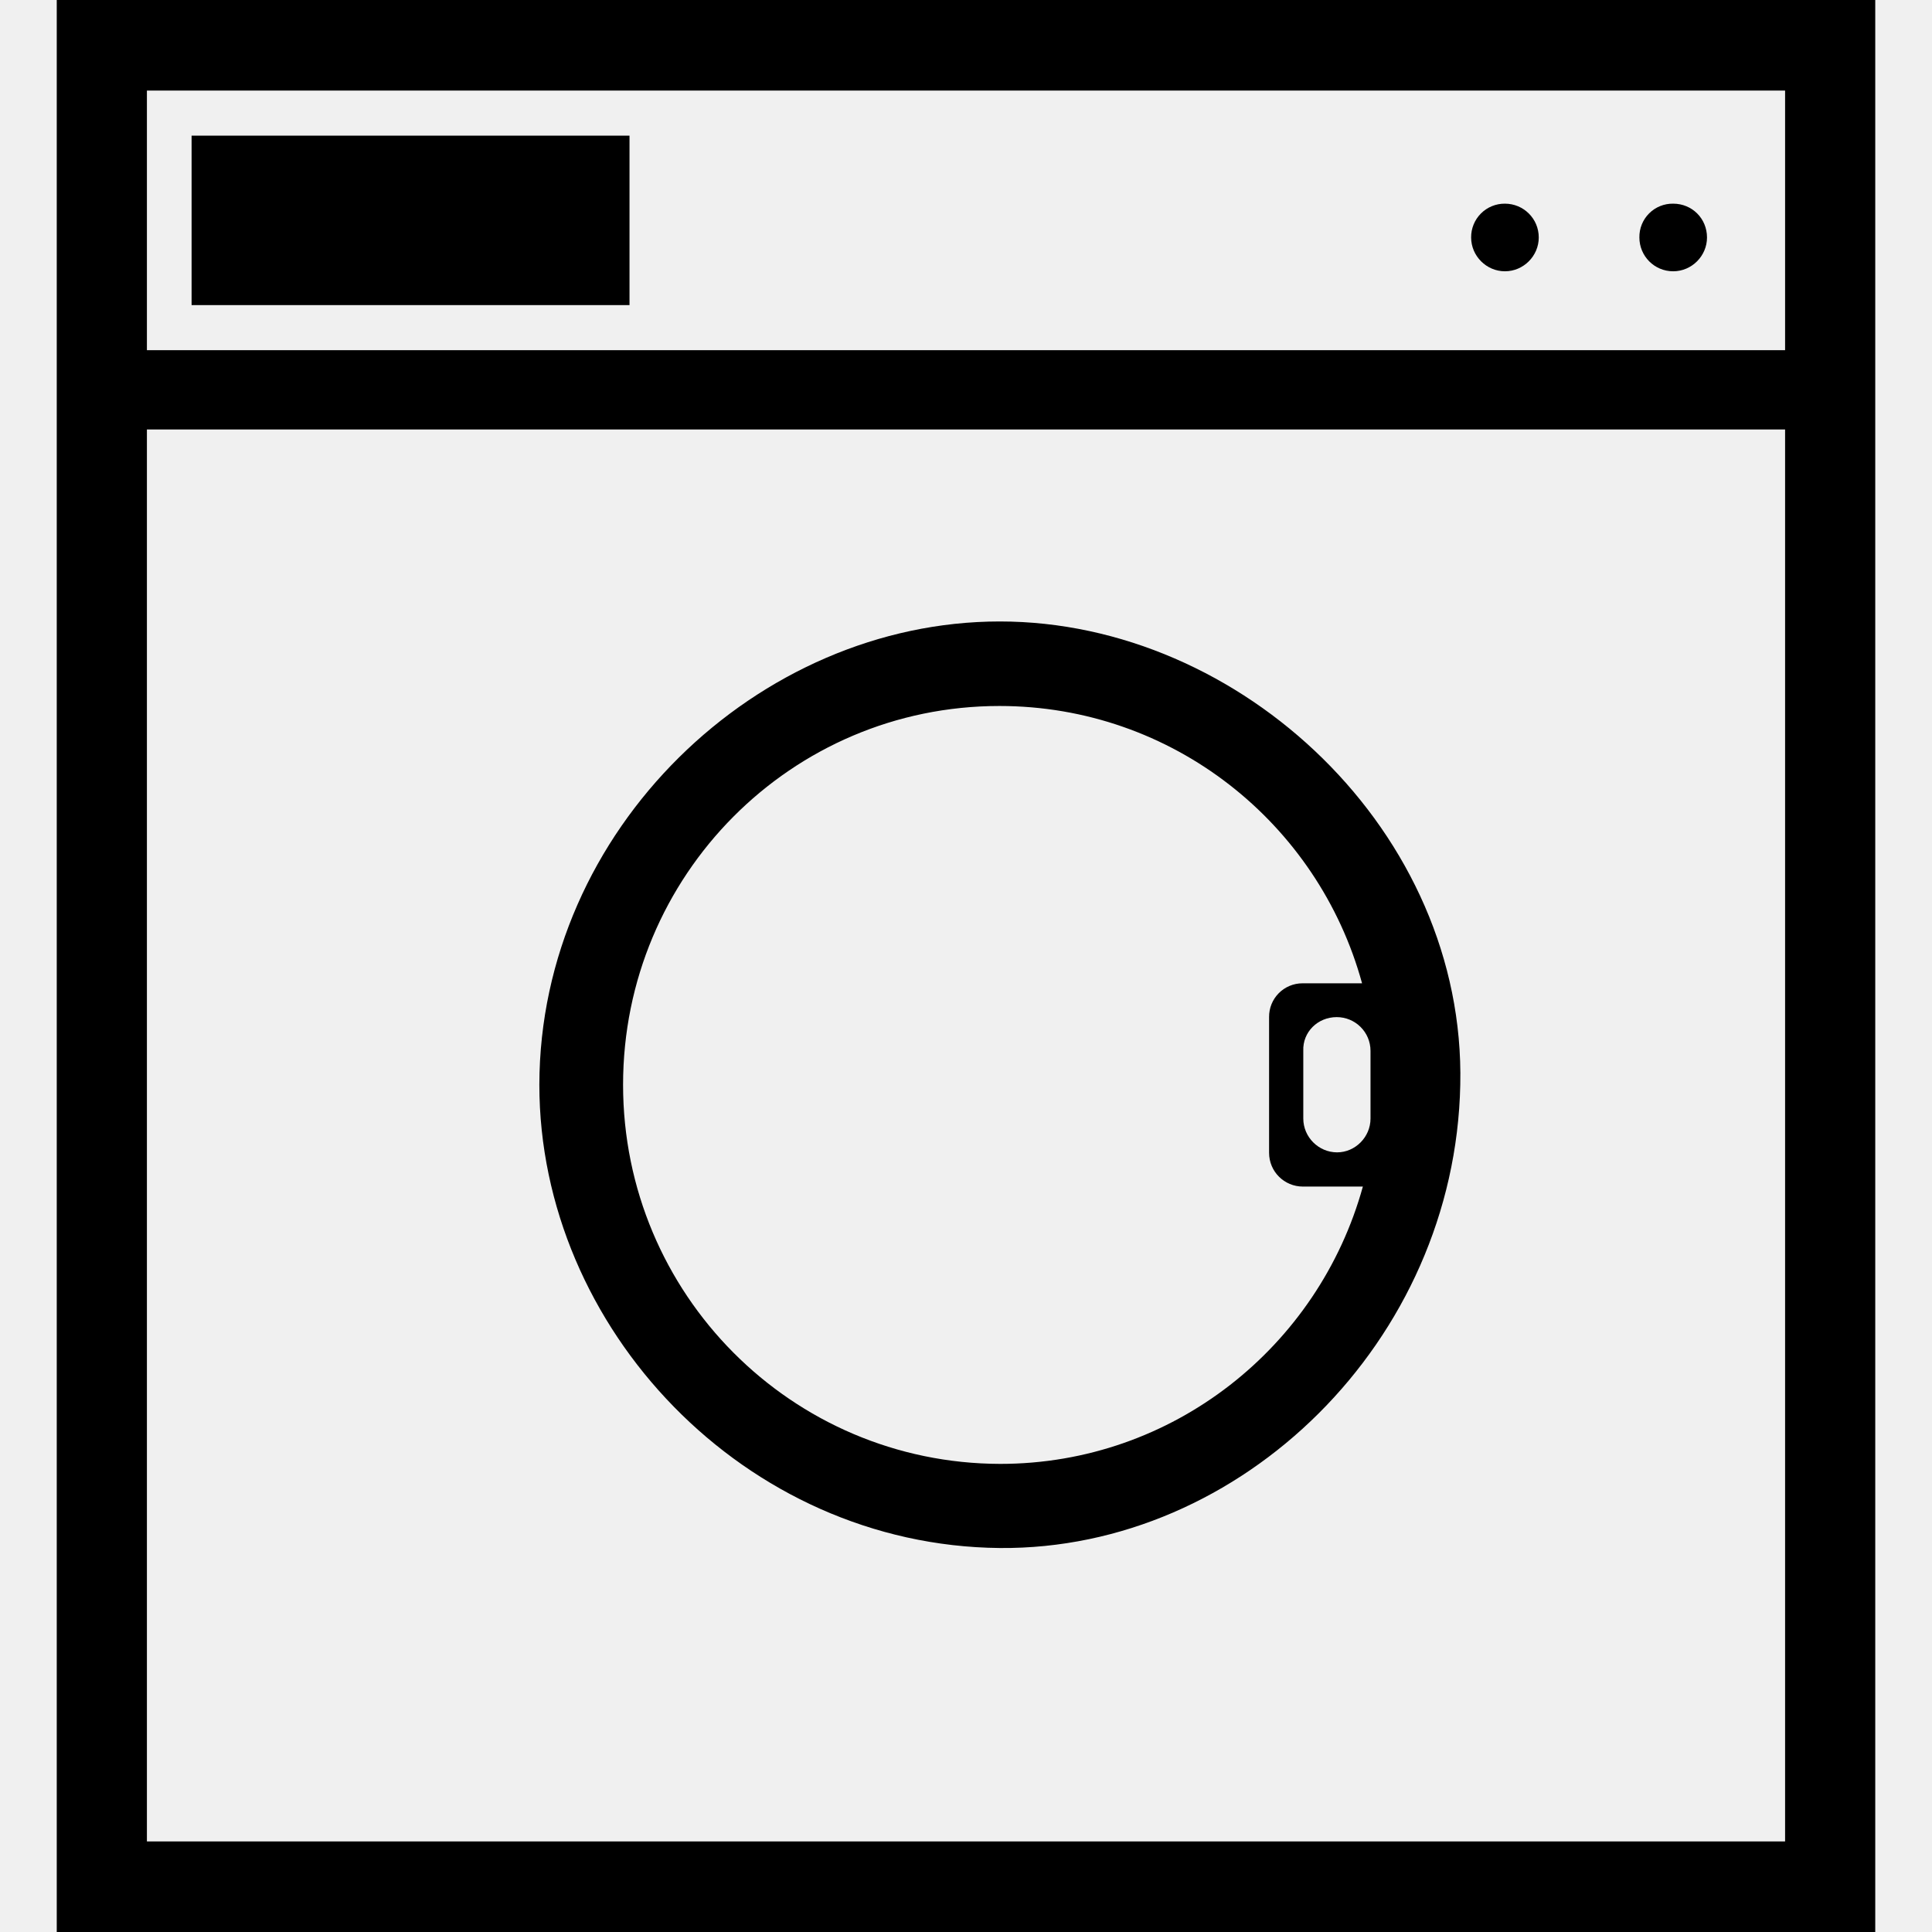
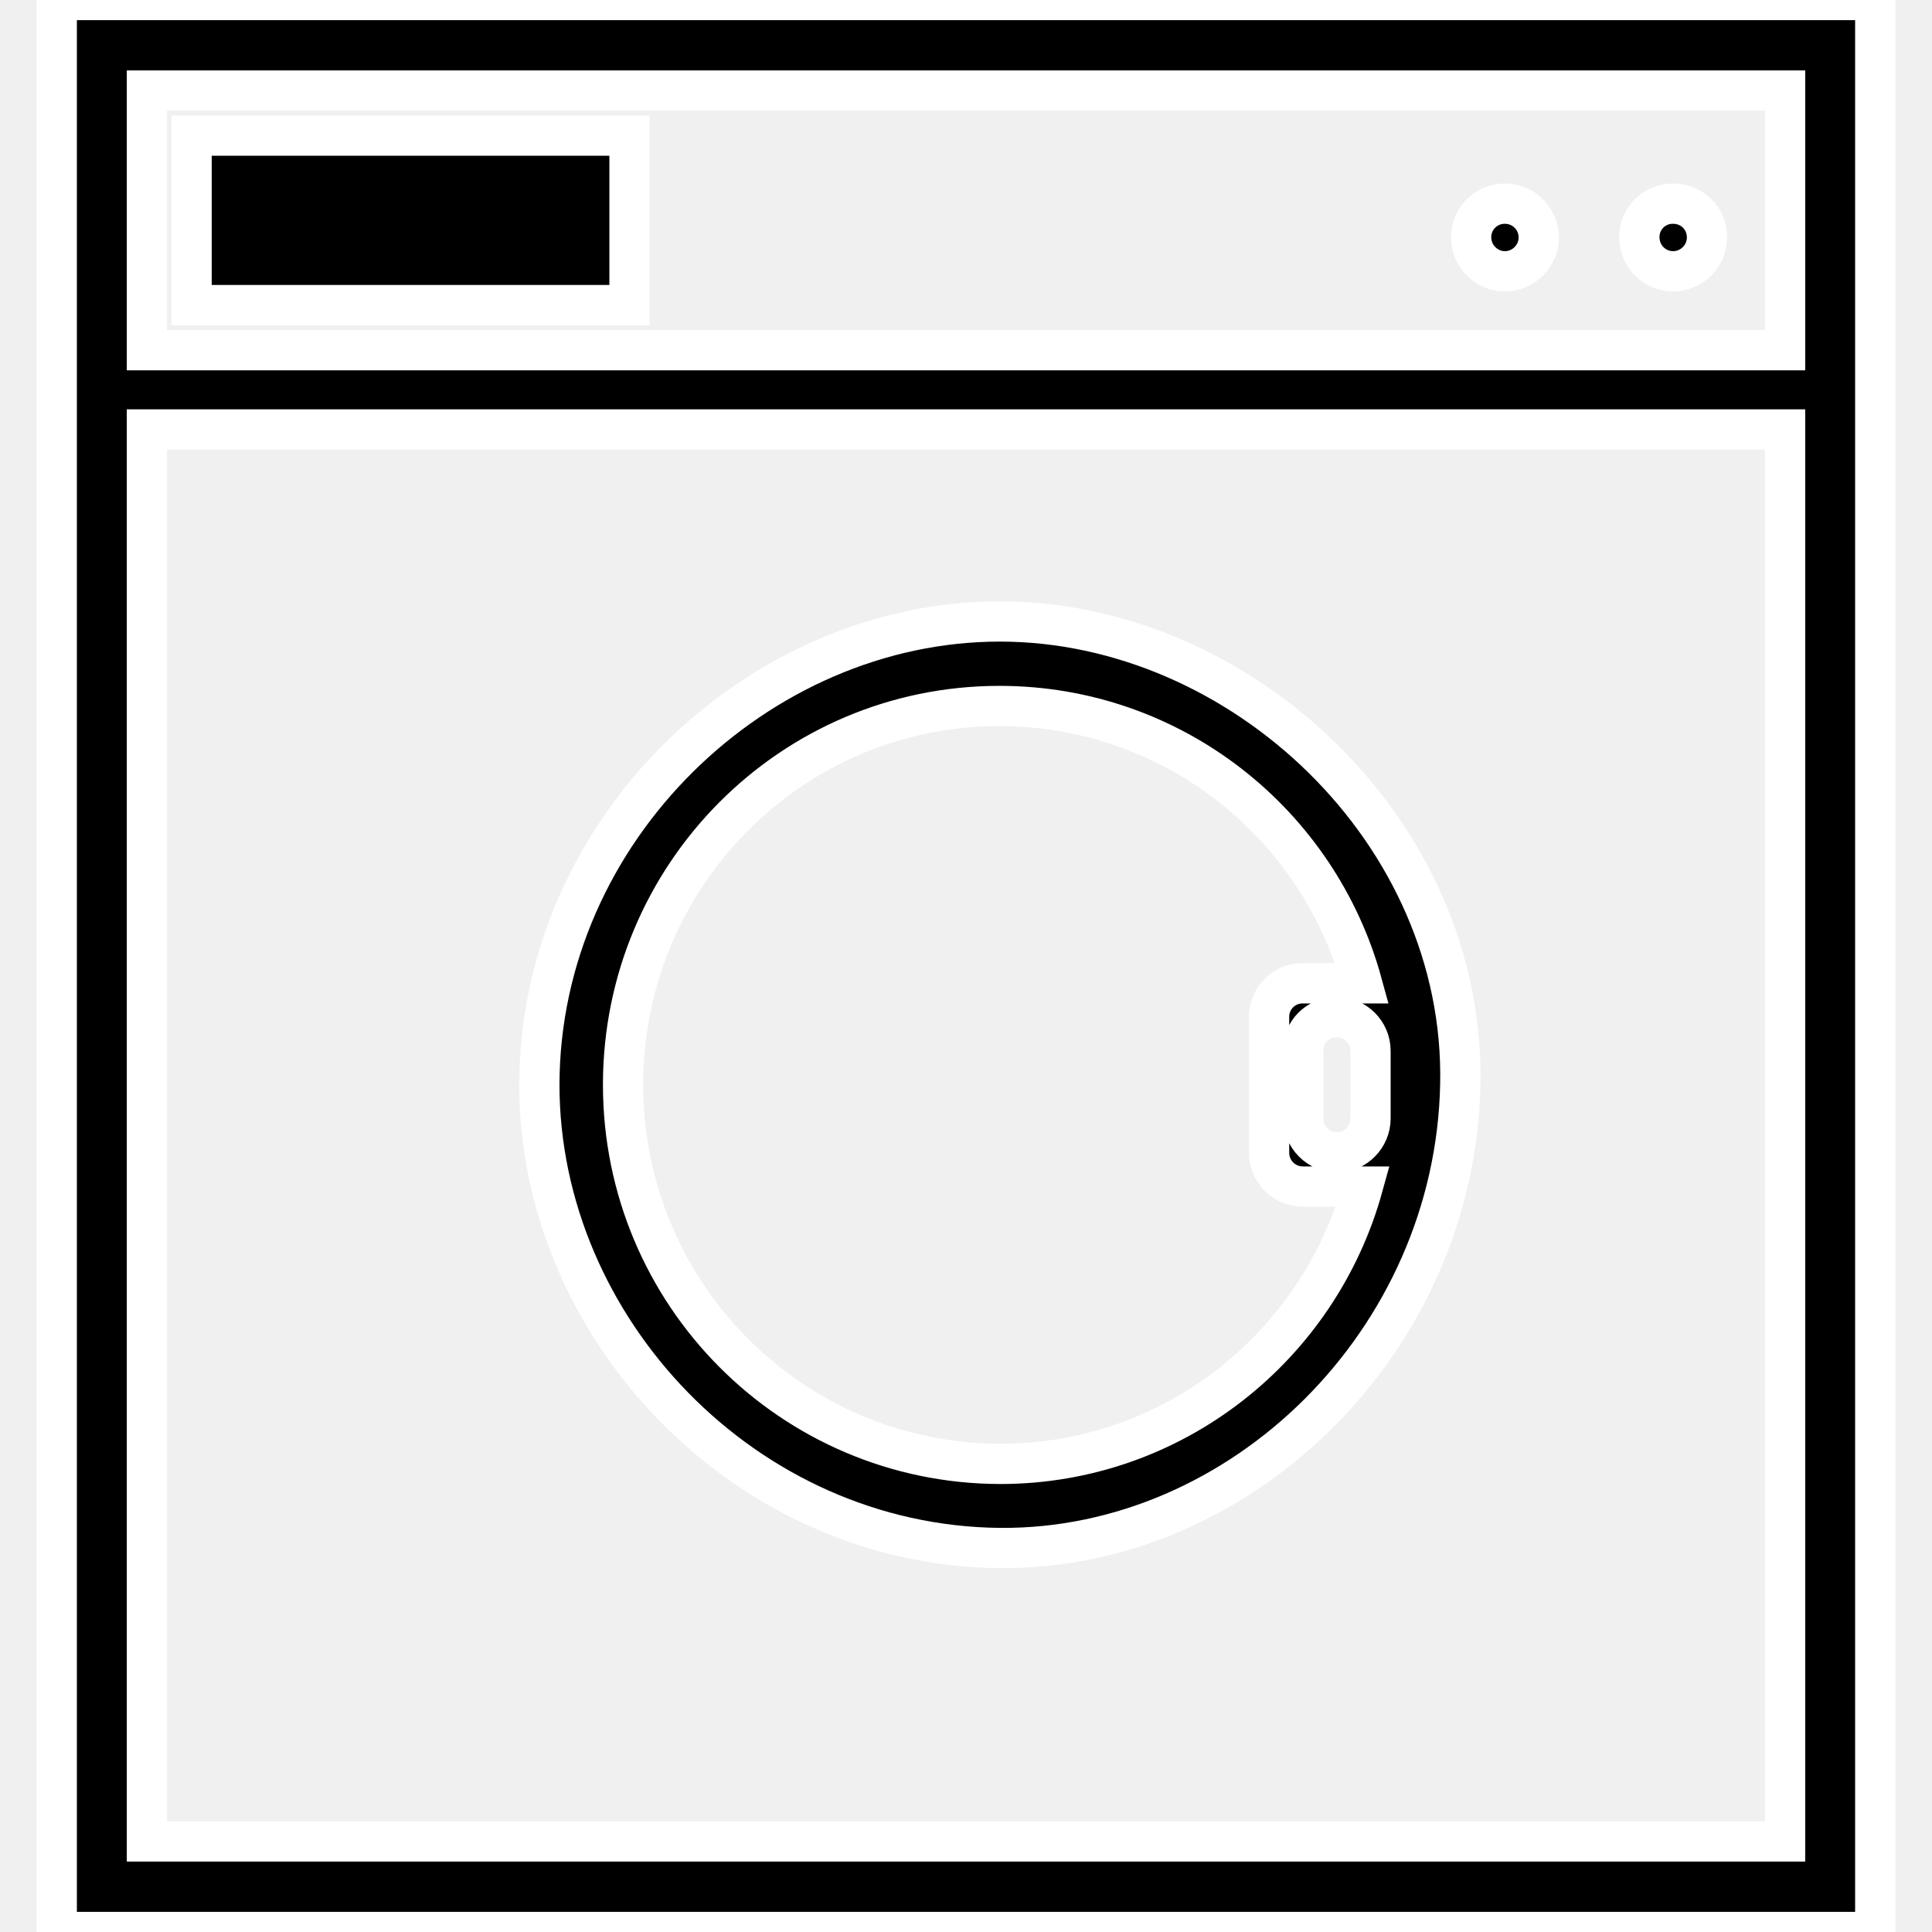
<svg xmlns="http://www.w3.org/2000/svg" width="48" height="48" viewbox="0 0 48 48">
-   <path d="M4.76 3.37v4.21h10.88V3.37H4.76zM36.55 5.9c0 .46.38.84.84.84.46 0 .84-.38.84-.84 0-.47-.38-.84-.84-.84a.832.832 0 0 0-.84.84zm4.18 0c0 .46.37.84.84.84.46 0 .84-.38.84-.84 0-.47-.37-.84-.84-.84a.826.826 0 0 0-.84.84zM13.4 26.95c0 6.05 5.1 11.45 11.44 11.51 6.01.05 11.31-5.14 11.44-11.51.14-6.26-5.43-11.51-11.44-11.51S13.41 20.61 13.4 26.95zm2.08 0c0-5.2 4.18-9.41 9.35-9.41 4.3 0 7.92 2.91 9.01 6.89h-1.48a.83.83 0 0 0-.83.84v3.37c0 .47.38.84.84.84h1.49c-1.1 3.98-4.72 6.89-9.01 6.89-5.18-.01-9.37-4.22-9.37-9.42zm17.73-1.68c.46 0 .84.37.84.84v1.68c0 .46-.38.84-.83.84-.46 0-.84-.38-.84-.84v-1.68c-.02-.47.36-.84.83-.84zM1.41 0v48h45.18V0H1.41zm2.24 2.25h40.7V8.7H3.65V2.25zm40.7 8.42v35.08H3.65V10.67h40.7z" />
+   <path stroke-miterlimit="10" stroke="#FFF" d="M4.76 3.37v4.21h10.88V3.37H4.76zM36.55 5.9c0 .46.38.84.84.84.46 0 .84-.38.84-.84 0-.47-.38-.84-.84-.84a.832.832 0 0 0-.84.84zm4.18 0c0 .46.37.84.84.84.46 0 .84-.38.84-.84 0-.47-.37-.84-.84-.84a.826.826 0 0 0-.84.84zM13.4 26.95c0 6.05 5.1 11.45 11.44 11.51 6.01.05 11.31-5.14 11.44-11.51.14-6.26-5.43-11.51-11.44-11.51S13.41 20.61 13.4 26.95zm2.08 0c0-5.2 4.18-9.41 9.35-9.41 4.3 0 7.92 2.91 9.01 6.89h-1.48a.83.83 0 0 0-.83.84v3.37c0 .47.38.84.84.84h1.49c-1.1 3.98-4.72 6.89-9.01 6.89-5.18-.01-9.37-4.22-9.37-9.42zm17.73-1.68c.46 0 .84.37.84.84v1.68c0 .46-.38.84-.83.84-.46 0-.84-.38-.84-.84v-1.68c-.02-.47.36-.84.83-.84zM1.41 0v48h45.18V0H1.41zm2.24 2.25h40.7V8.7H3.65V2.25zm40.7 8.42v35.08H3.65V10.67h40.7z" />
</svg>
